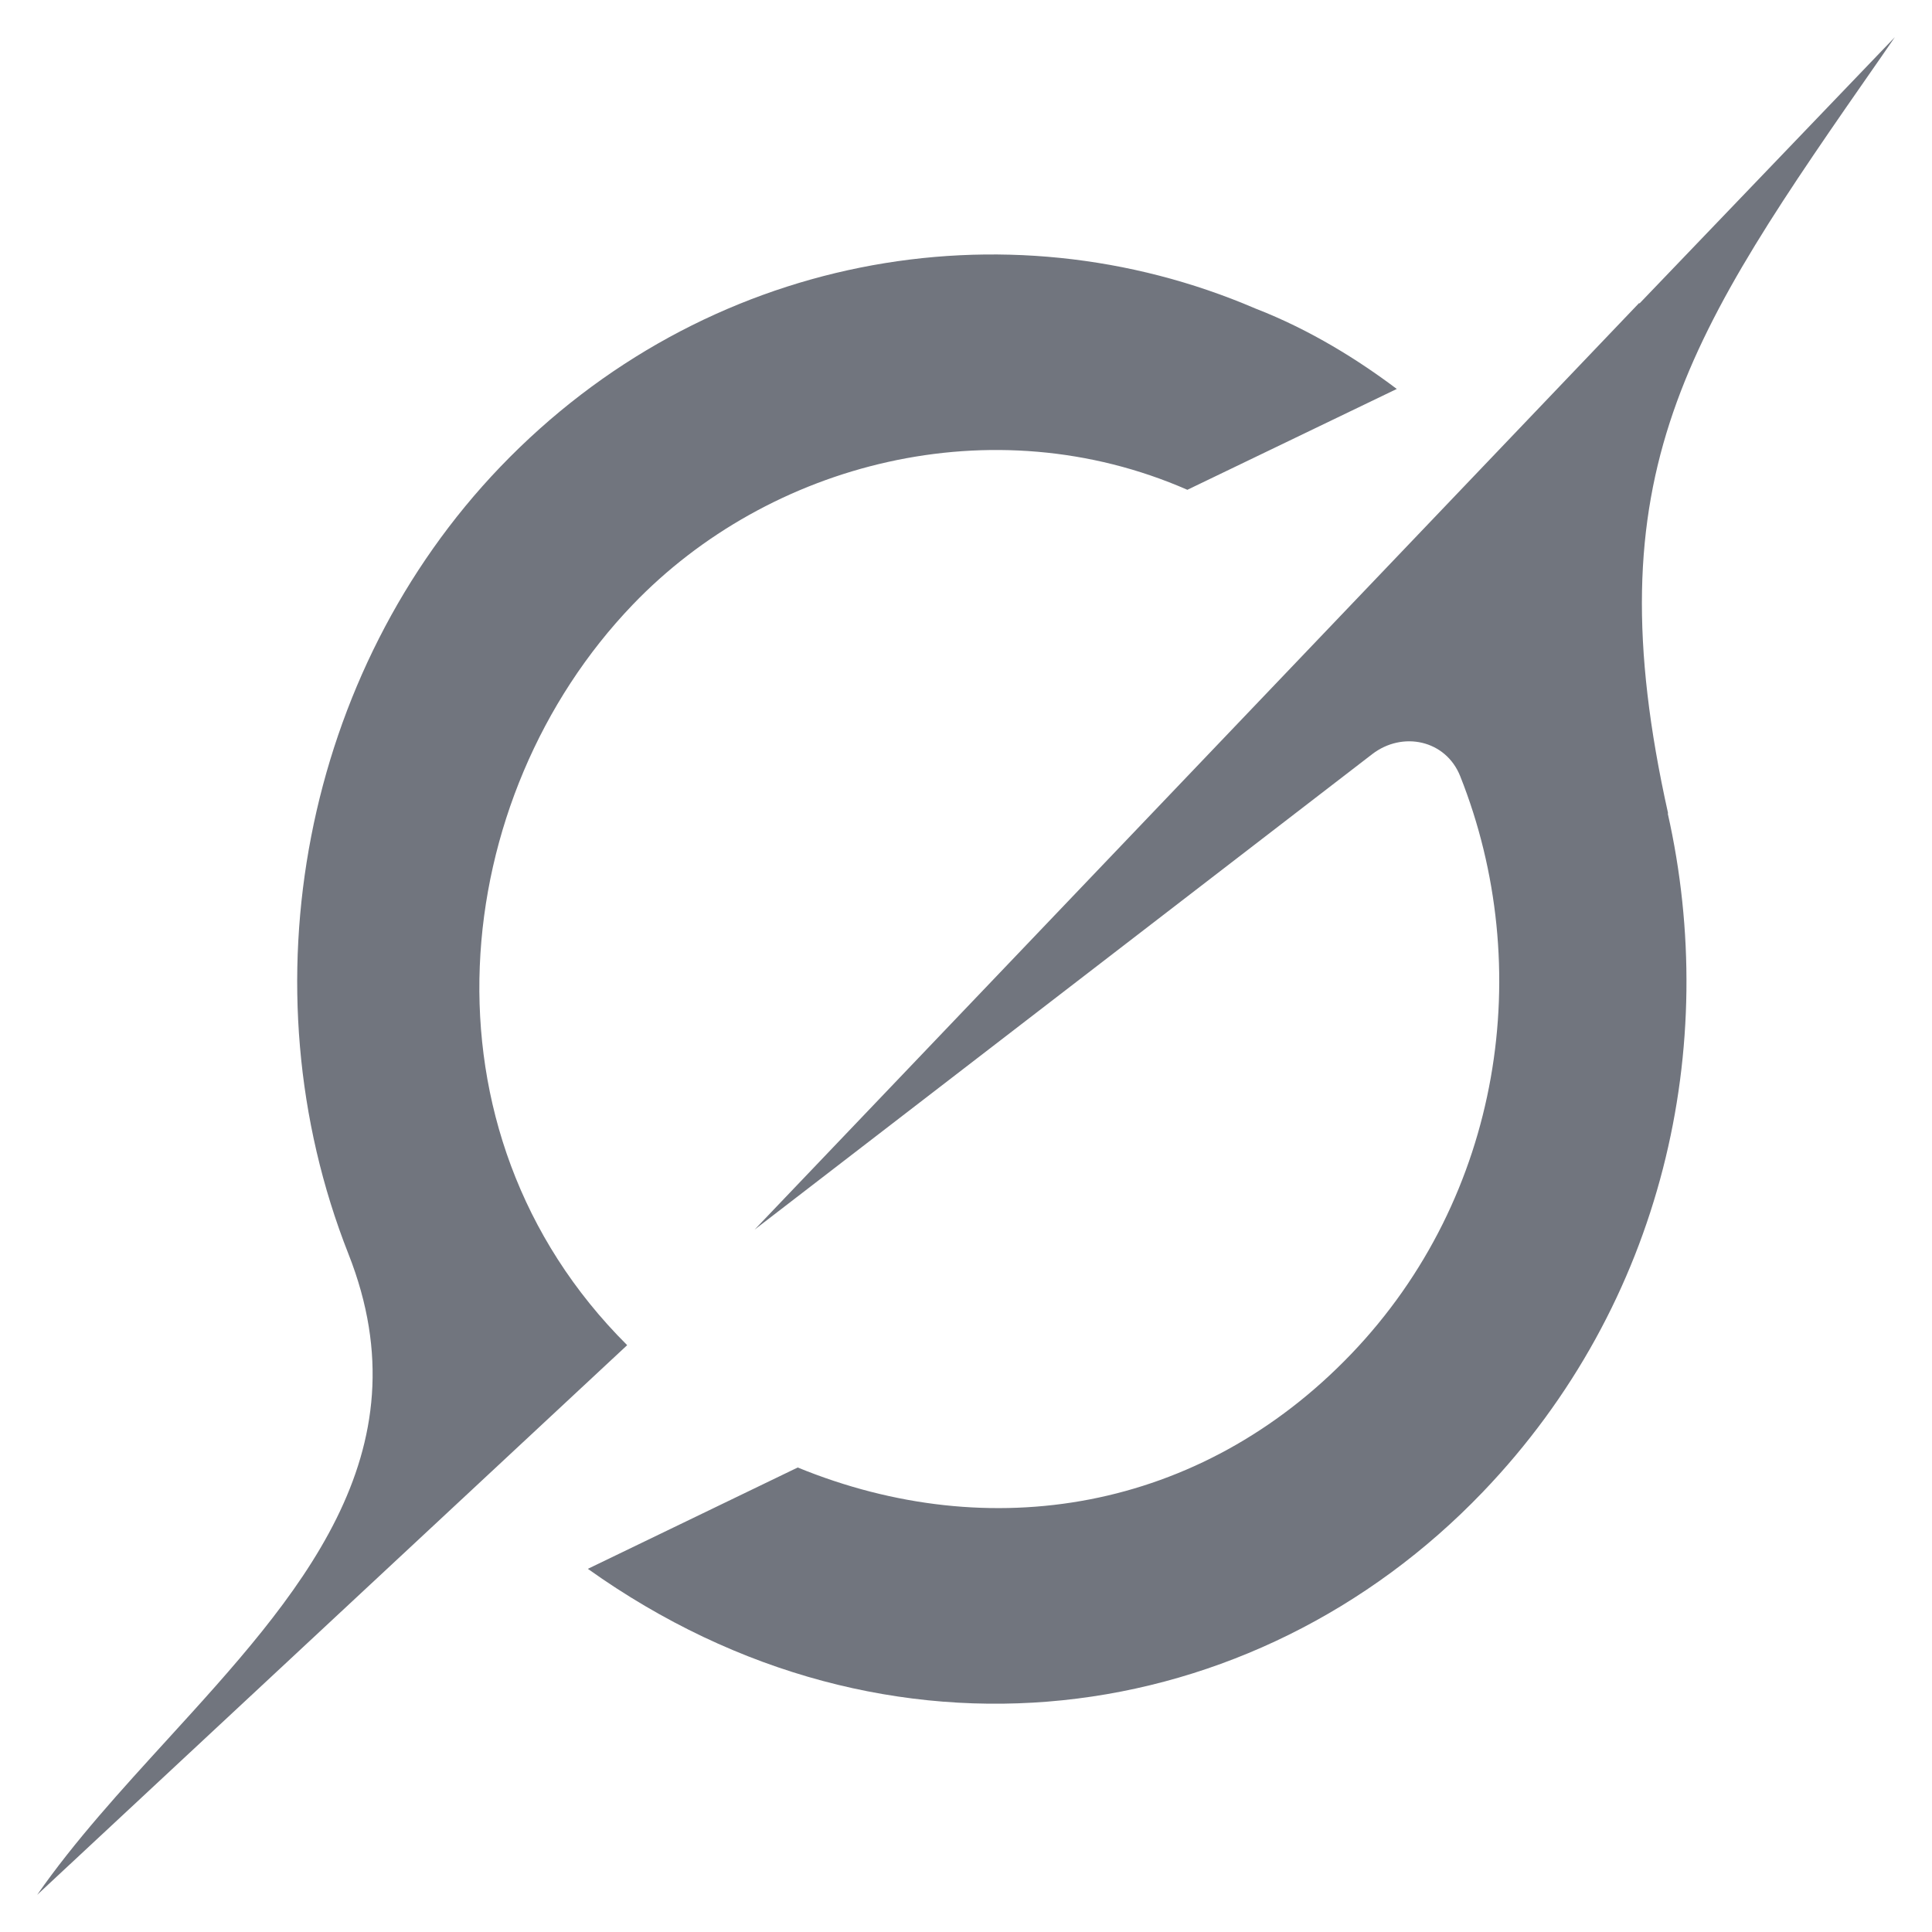
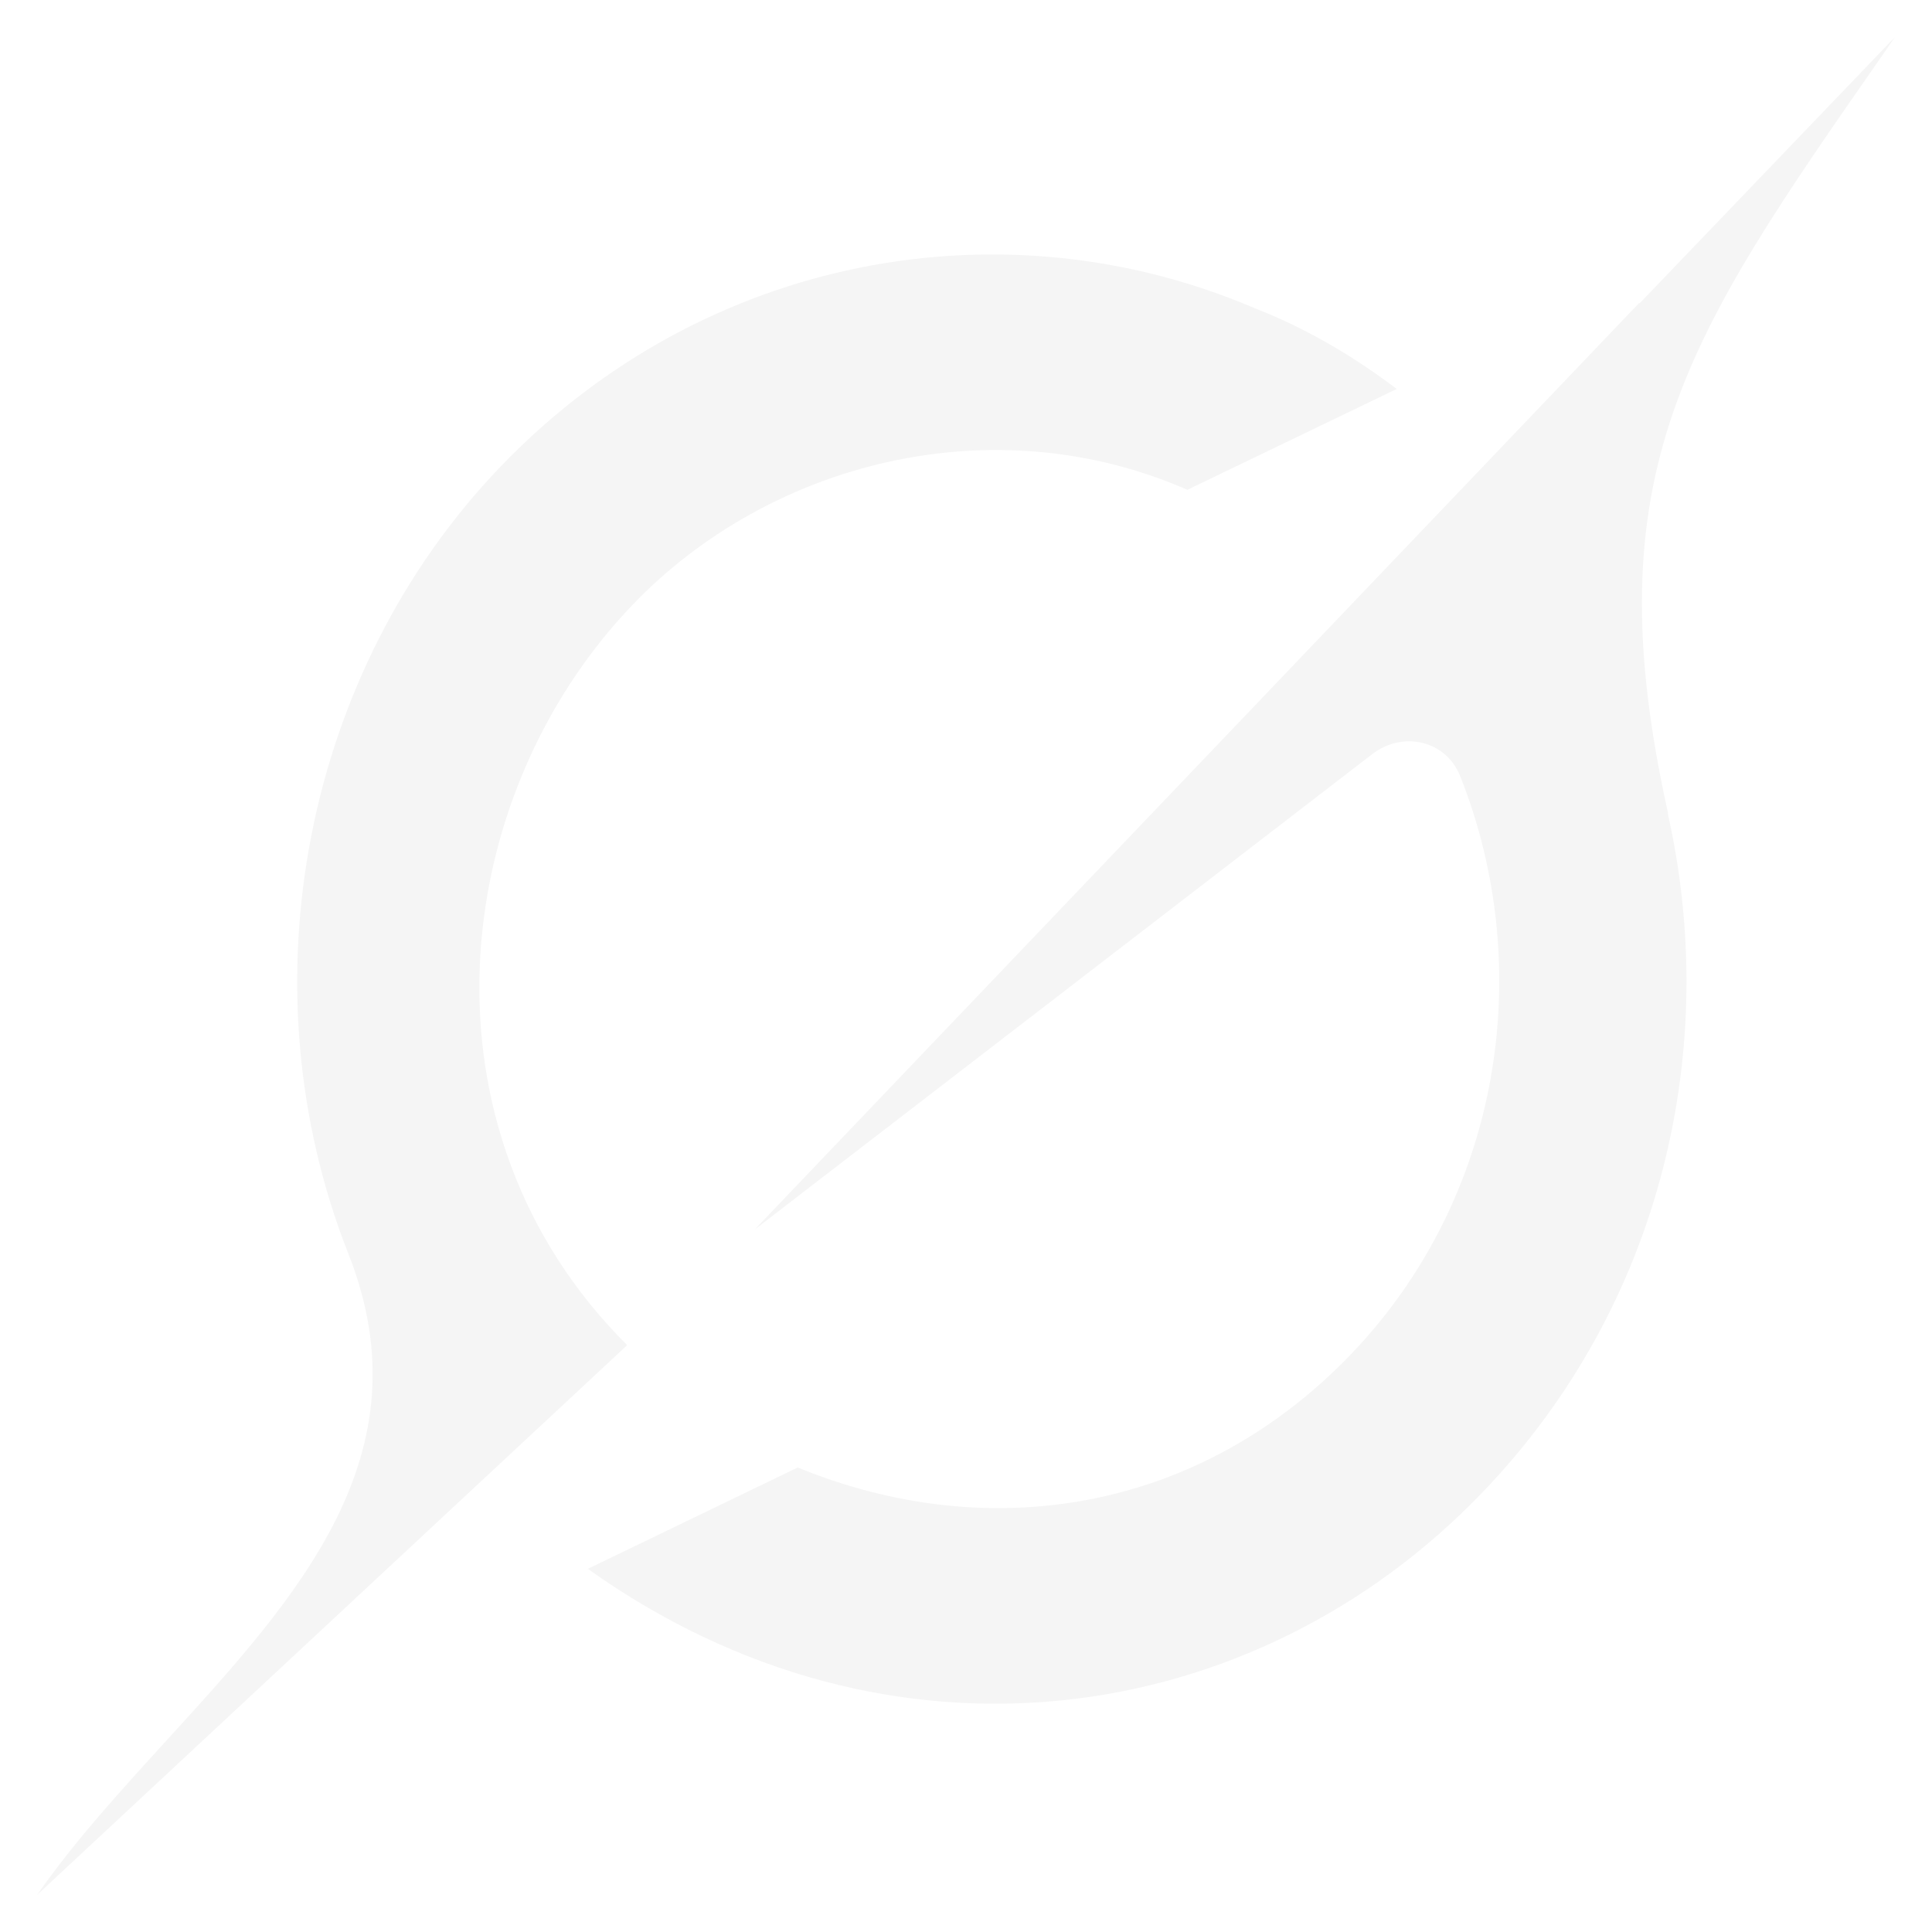
- <svg xmlns="http://www.w3.org/2000/svg" viewBox="48 48 416 416">
-   <path fill="#71757e" d="m210.484 312.759 132.981-102.376c6.519-5.019 15.837-3.061 18.943 4.734 16.35 41.114 9.046 90.523-23.483 124.446-32.528 33.924-77.788 41.364-119.157 24.42l-45.191 21.82c64.817 46.205 143.527 34.778 192.712-16.552 39.014-40.687 51.097-96.147 39.799-146.16l.102.107c-16.383-73.472 4.028-102.839 45.84-162.891.99-1.424 1.98-2.848 2.97-4.307l-55.022 57.382v-.178l-190.528 199.59" />
-   <path fill="#71757e" d="M183.042 337.641c-46.523-46.347-38.502-118.074 1.194-159.438 29.354-30.613 77.447-43.107 119.43-24.739l45.089-21.714c-8.123-6.123-18.534-12.708-30.48-17.336-53.998-23.173-118.645-11.64-162.54 34.102-42.222 44.033-55.499 111.738-32.699 169.511 17.033 43.179-10.888 73.721-39.013 104.548C74.056 433.503 64.055 444.431 56 456l127.007-118.323" />
+ <svg xmlns="http://www.w3.org/2000/svg" width="24" height="24" viewBox="0 0 416 416" fill="none">
+   <g transform="translate(-48 -48)">
+     <path fill="#F5F5F5" d="m210.484 312.759 132.981-102.376c6.519-5.019 15.837-3.061 18.943 4.734 16.35 41.114 9.046 90.523-23.483 124.446-32.528 33.924-77.788 41.364-119.157 24.42l-45.191 21.82c64.817 46.205 143.527 34.778 192.712-16.552 39.014-40.687 51.097-96.147 39.799-146.16l.102.107c-16.383-73.472 4.028-102.839 45.84-162.891.99-1.424 1.98-2.848 2.97-4.307l-55.022 57.382v-.178l-190.528 199.59" />
+     <path fill="#F5F5F5" d="M183.042 337.641c-46.523-46.347-38.502-118.074 1.194-159.438 29.354-30.613 77.447-43.107 119.43-24.739l45.089-21.714c-8.123-6.123-18.534-12.708-30.48-17.336-53.998-23.173-118.645-11.64-162.54 34.102-42.222 44.033-55.499 111.738-32.699 169.511 17.033 43.179-10.888 73.721-39.013 104.548C74.056 433.503 64.055 444.431 56 456l127.007-118.323" />
+   </g>
</svg>
